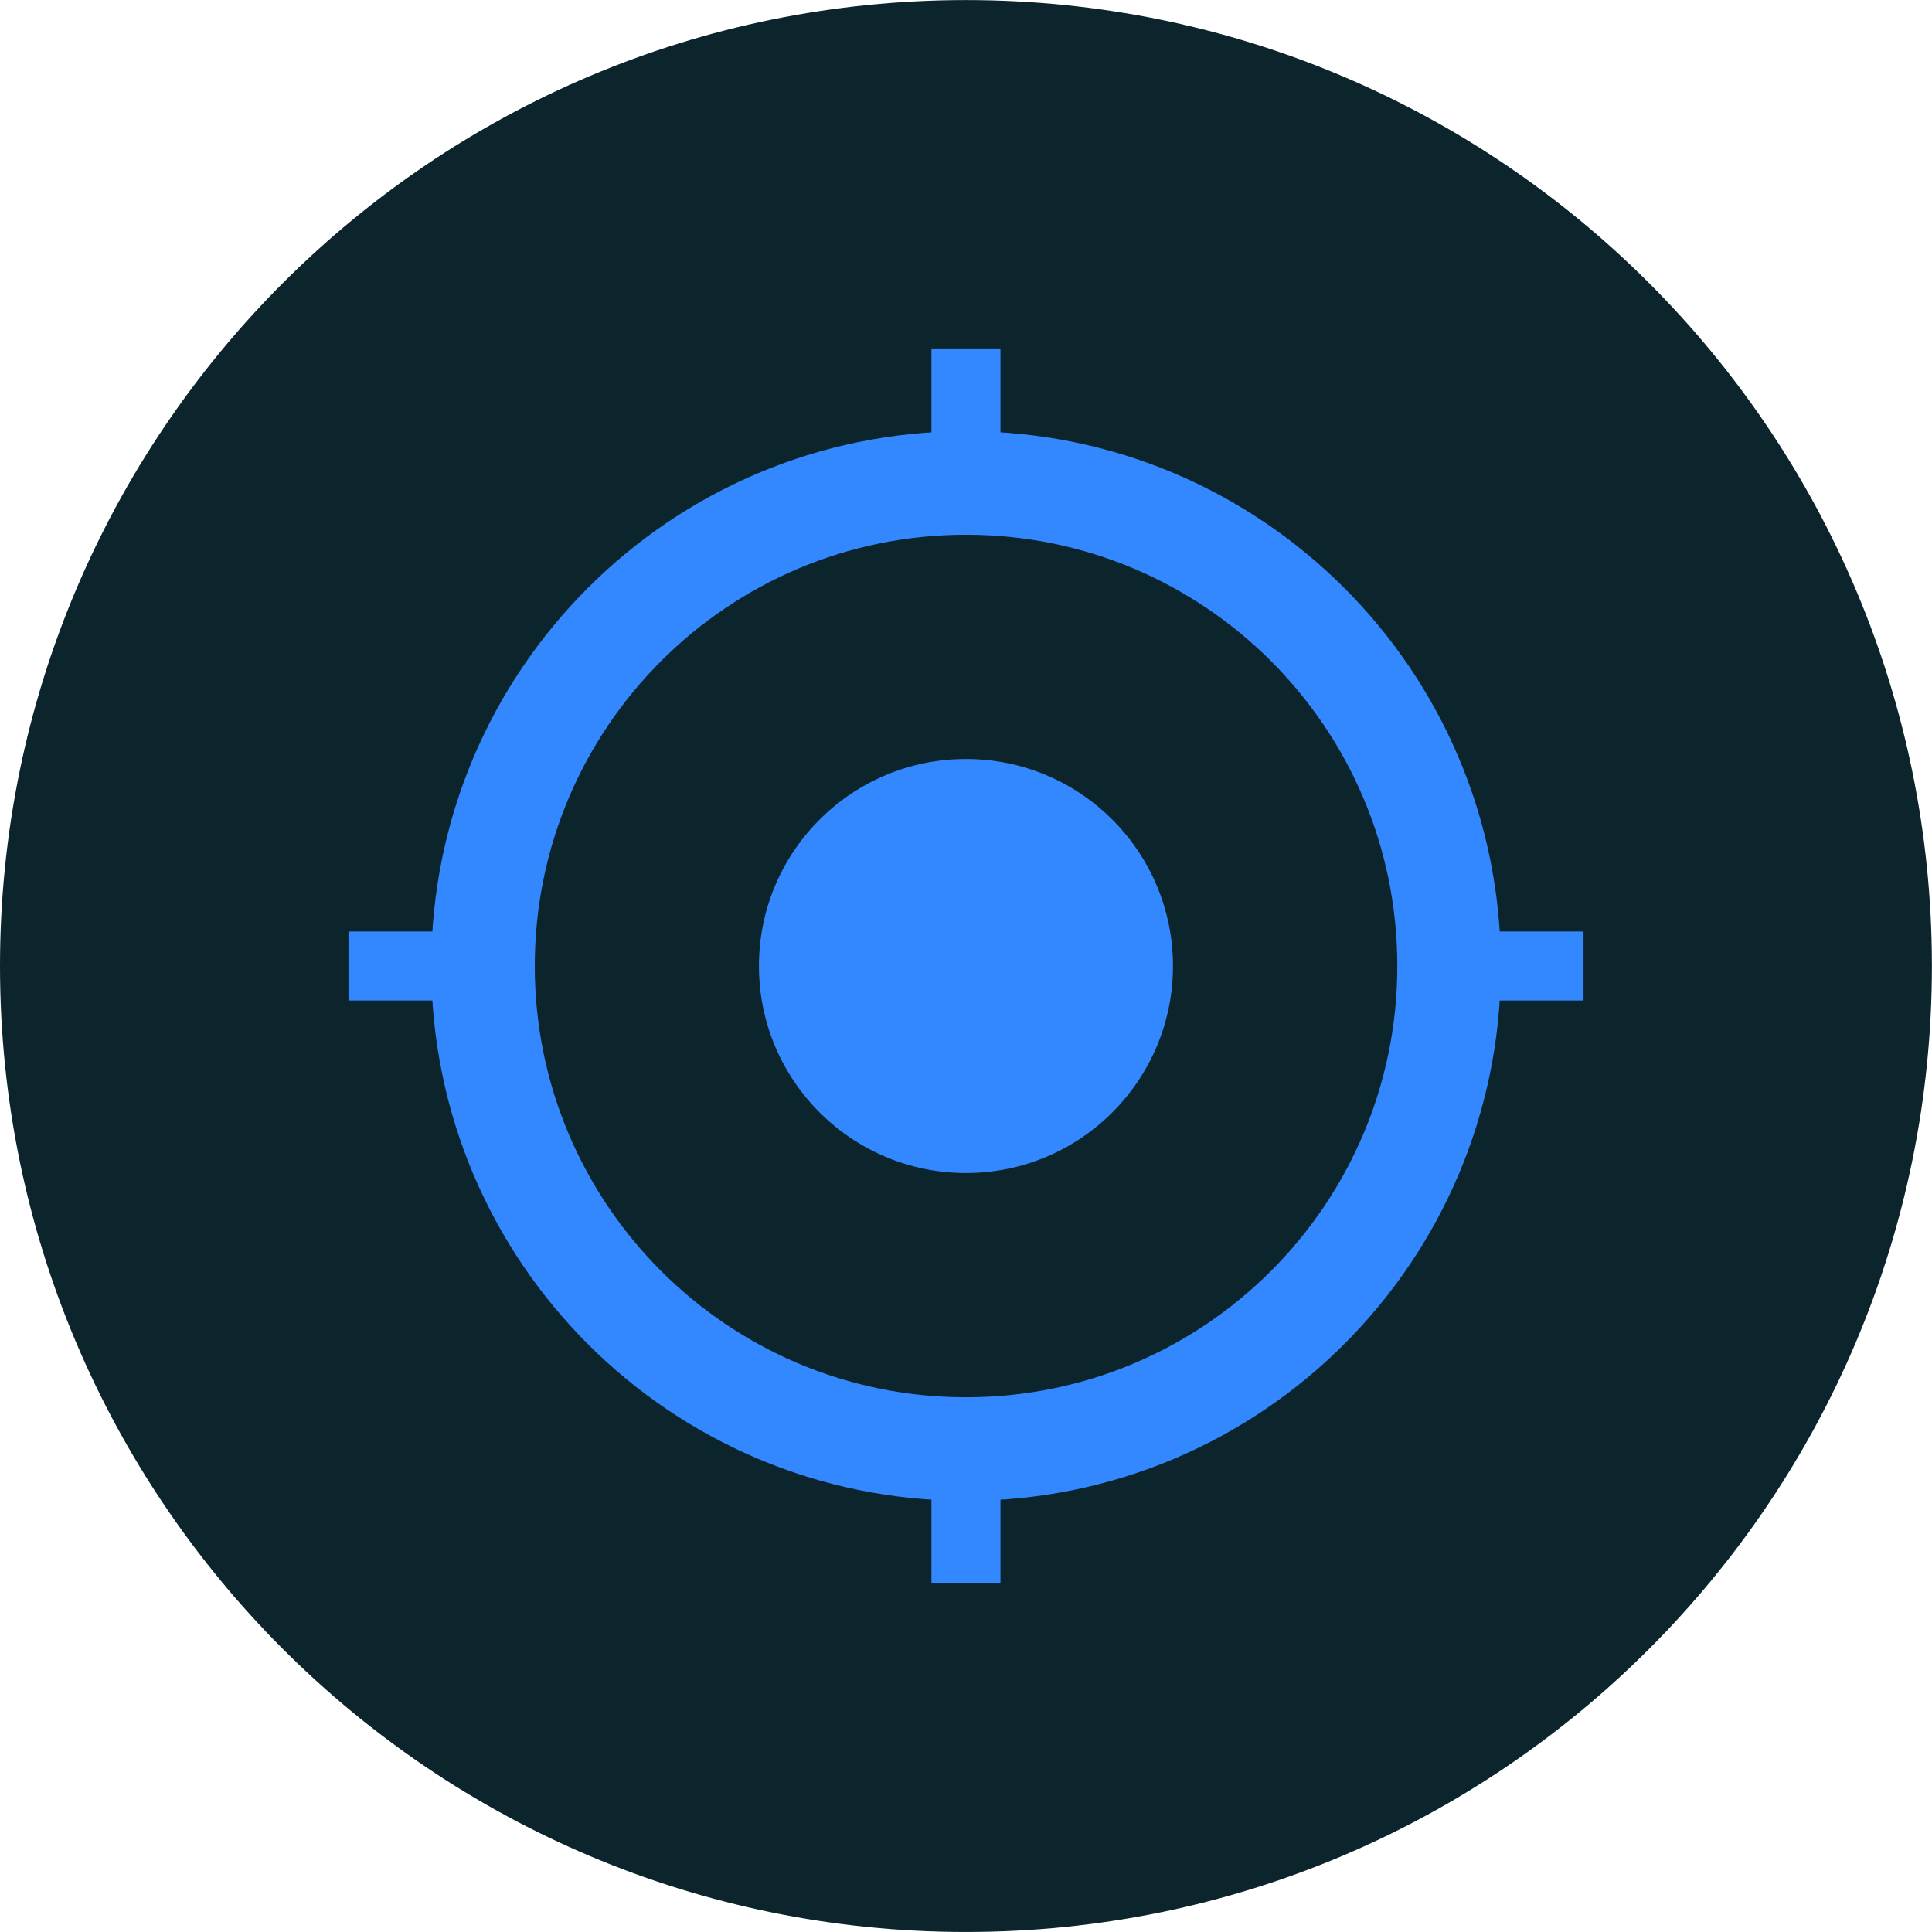
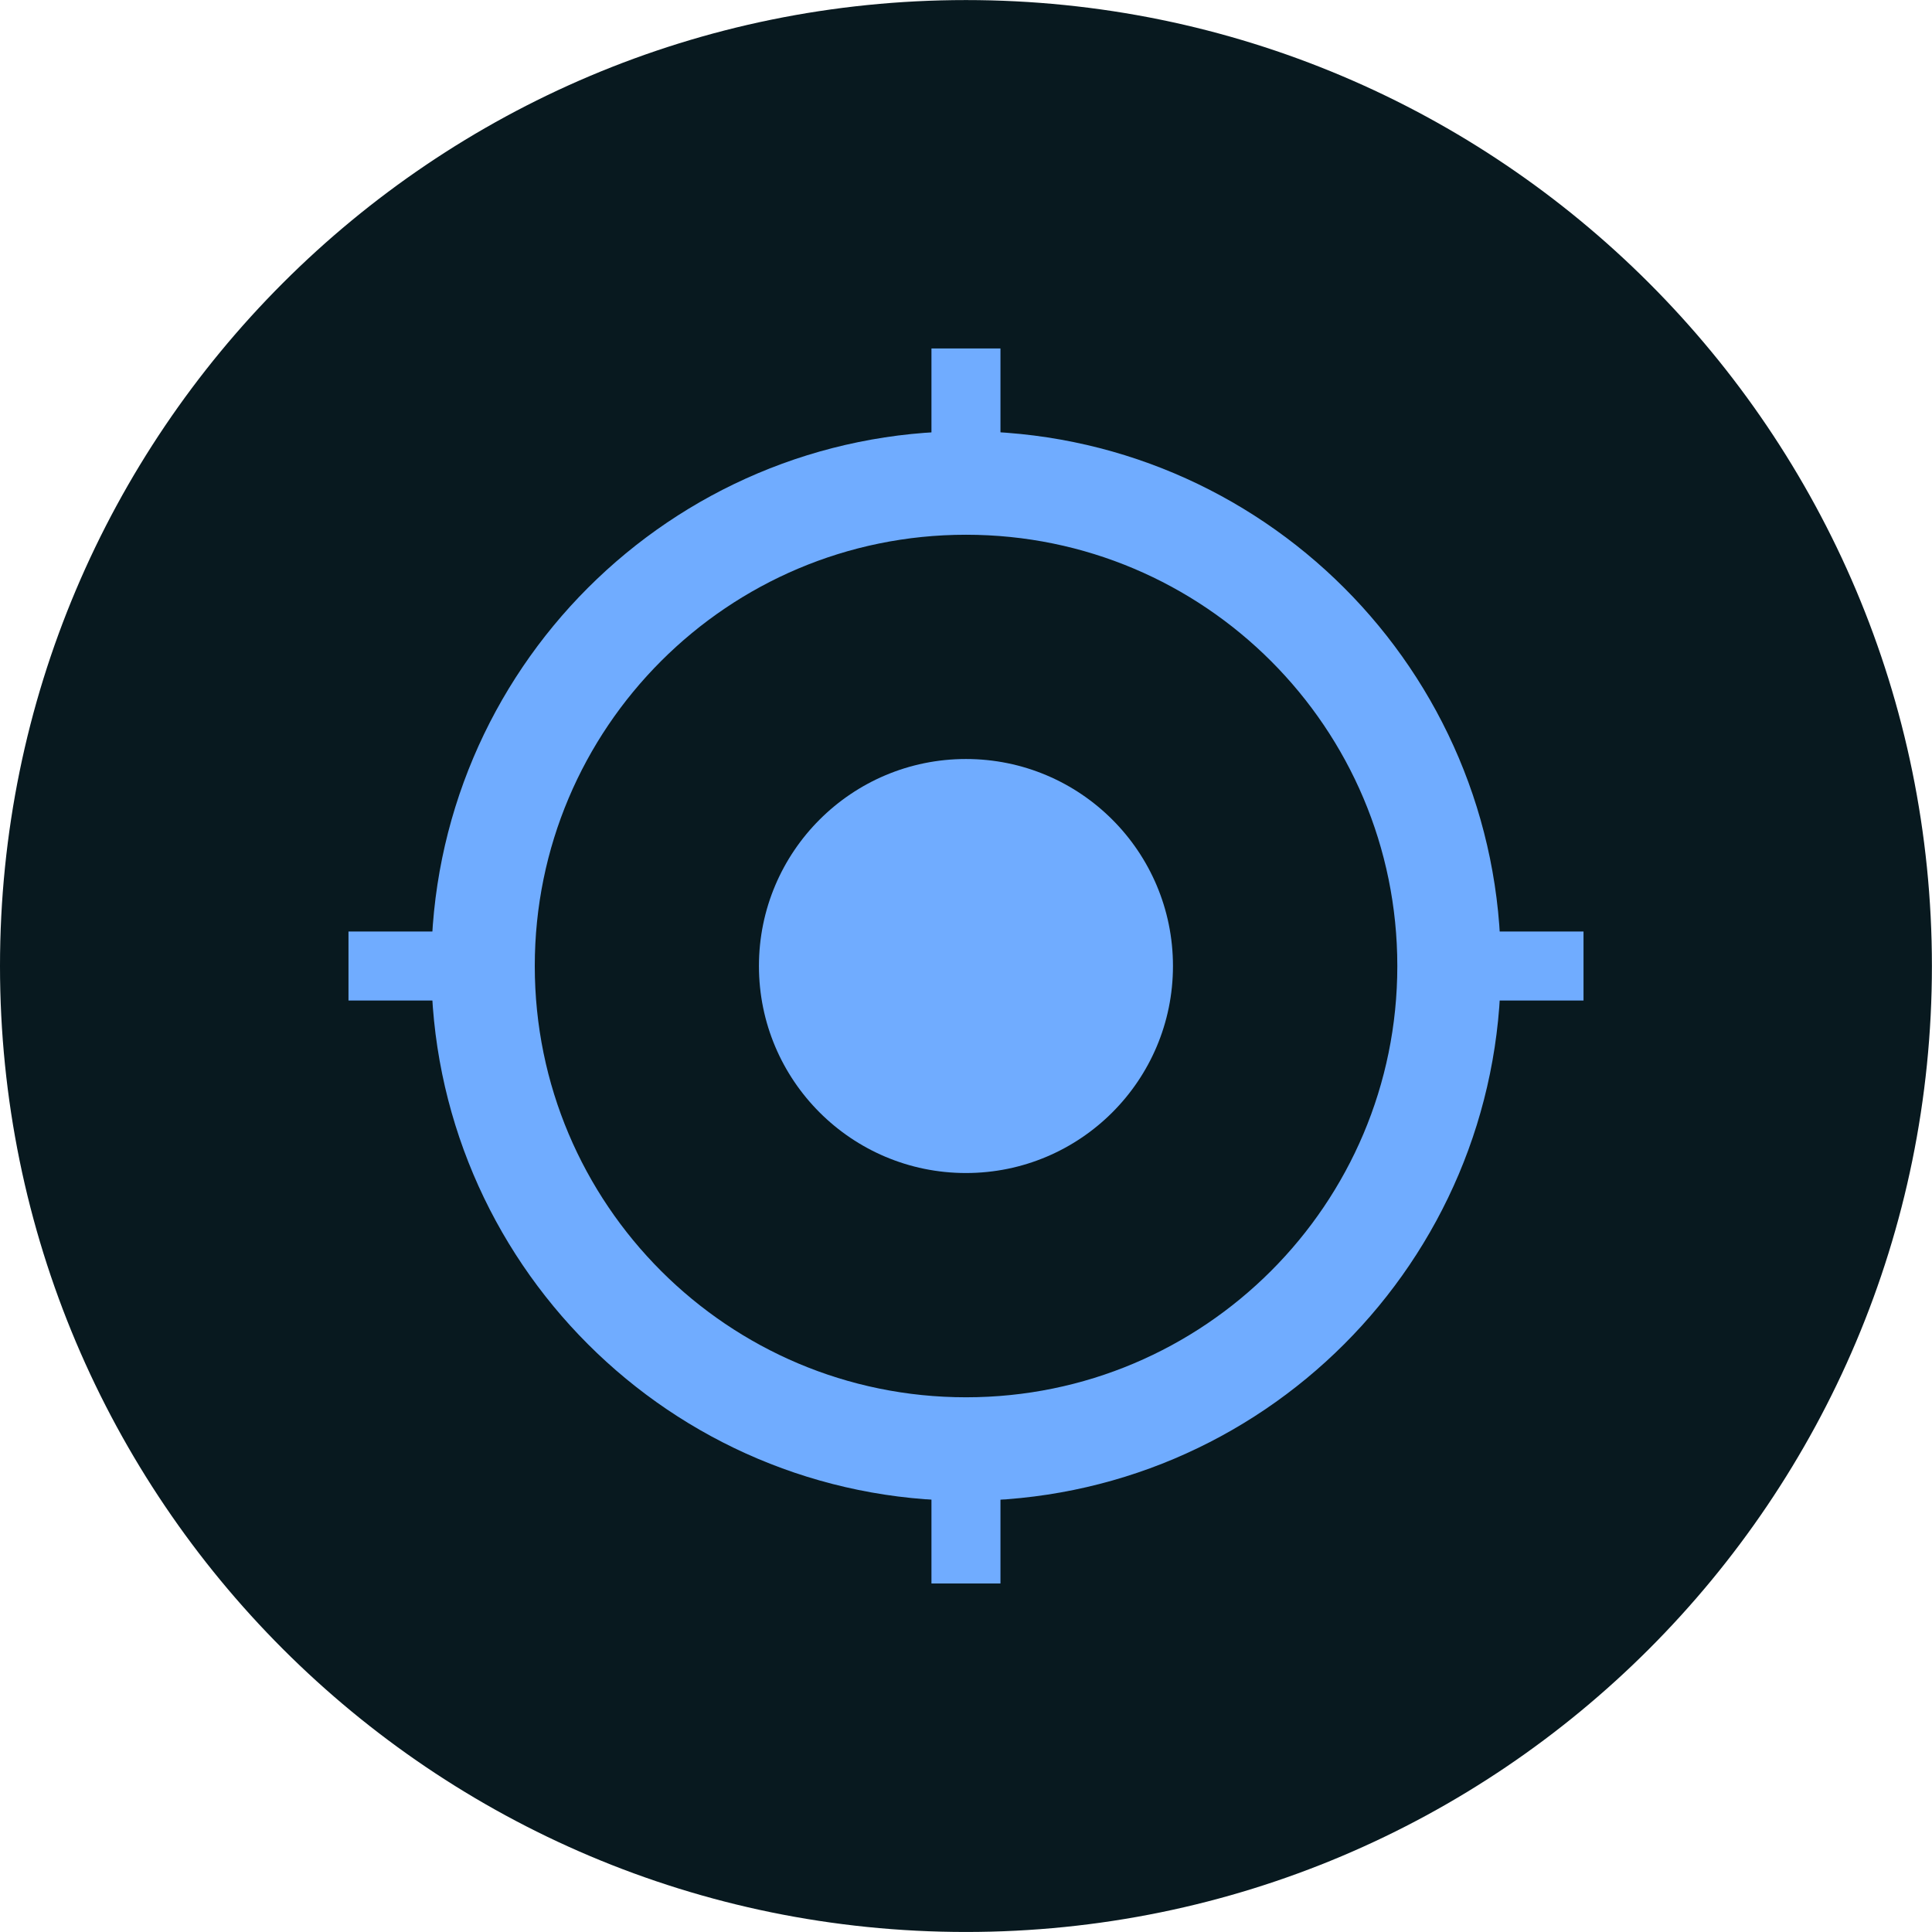
<svg xmlns="http://www.w3.org/2000/svg" id="svg8" version="1.1" viewBox="0 0 21.167 21.167" height="56" width="56">
  <defs id="defs2" />
  <g transform="translate(0,-275.8333)" id="layer1">
-     <circle r="10.583" cy="286.417" cx="10.583" id="path821" style="fill:#0c252d;fill-opacity:1;stroke-width:0.265" />
-     <circle r="5.292" cy="286.417" cx="10.584" id="path832" style="fill:none;fill-opacity:1;stroke:#3388ff;stroke-width:1.134;stroke-miterlimit:4;stroke-dasharray:none;stroke-opacity:1" />
-     <circle r="2.268" style="fill:#3388ff;fill-opacity:1;stroke:none;stroke-width:0.486;stroke-miterlimit:4;stroke-dasharray:none;stroke-opacity:1" id="path832-1" cx="10.583" cy="286.417" />
-     <rect y="286.039" x="3.818" height="0.756" width="0.945" id="rect849" style="fill:#3388ff;fill-opacity:1;stroke:none;stroke-width:0.194;stroke-miterlimit:4;stroke-dasharray:none;stroke-opacity:1" />
-     <rect style="fill:#3388ff;fill-opacity:1;stroke:none;stroke-width:0.194;stroke-miterlimit:4;stroke-dasharray:none;stroke-opacity:1" id="rect849-7" width="0.945" height="0.756" x="16.404" y="286.039" />
-     <rect transform="rotate(90)" style="fill:#3388ff;fill-opacity:1;stroke:none;stroke-width:0.194;stroke-miterlimit:4;stroke-dasharray:none;stroke-opacity:1" id="rect849-2" width="0.945" height="0.756" x="279.651" y="-10.961" />
-     <rect y="-10.961" x="292.237" height="0.756" width="0.945" id="rect849-2-0" style="fill:#3388ff;fill-opacity:1;stroke:none;stroke-width:0.194;stroke-miterlimit:4;stroke-dasharray:none;stroke-opacity:1" transform="rotate(90)" />
+     <circle r="10.583" cy="286.417" cx="10.583" id="path821" style="fill:#08191F;fill-opacity:1;stroke-width:0.265" />
+     <circle r="5.292" cy="286.417" cx="10.584" id="path832" style="fill:none;fill-opacity:1;stroke:#70ACFF;stroke-width:1.134;stroke-miterlimit:4;stroke-dasharray:none;stroke-opacity:1" />
+     <circle r="2.268" style="fill:#70ACFF;fill-opacity:1;stroke:none;stroke-width:0.486;stroke-miterlimit:4;stroke-dasharray:none;stroke-opacity:1" id="path832-1" cx="10.583" cy="286.417" />
+     <rect y="286.039" x="3.818" height="0.756" width="0.945" id="rect849" style="fill:#70ACFF;fill-opacity:1;stroke:none;stroke-width:0.194;stroke-miterlimit:4;stroke-dasharray:none;stroke-opacity:1" />
+     <rect style="fill:#70ACFF;fill-opacity:1;stroke:none;stroke-width:0.194;stroke-miterlimit:4;stroke-dasharray:none;stroke-opacity:1" id="rect849-7" width="0.945" height="0.756" x="16.404" y="286.039" />
+     <rect transform="rotate(90)" style="fill:#70ACFF;fill-opacity:1;stroke:none;stroke-width:0.194;stroke-miterlimit:4;stroke-dasharray:none;stroke-opacity:1" id="rect849-2" width="0.945" height="0.756" x="279.651" y="-10.961" />
+     <rect y="-10.961" x="292.237" height="0.756" width="0.945" id="rect849-2-0" style="fill:#70ACFF;fill-opacity:1;stroke:none;stroke-width:0.194;stroke-miterlimit:4;stroke-dasharray:none;stroke-opacity:1" transform="rotate(90)" />
  </g>
</svg>
